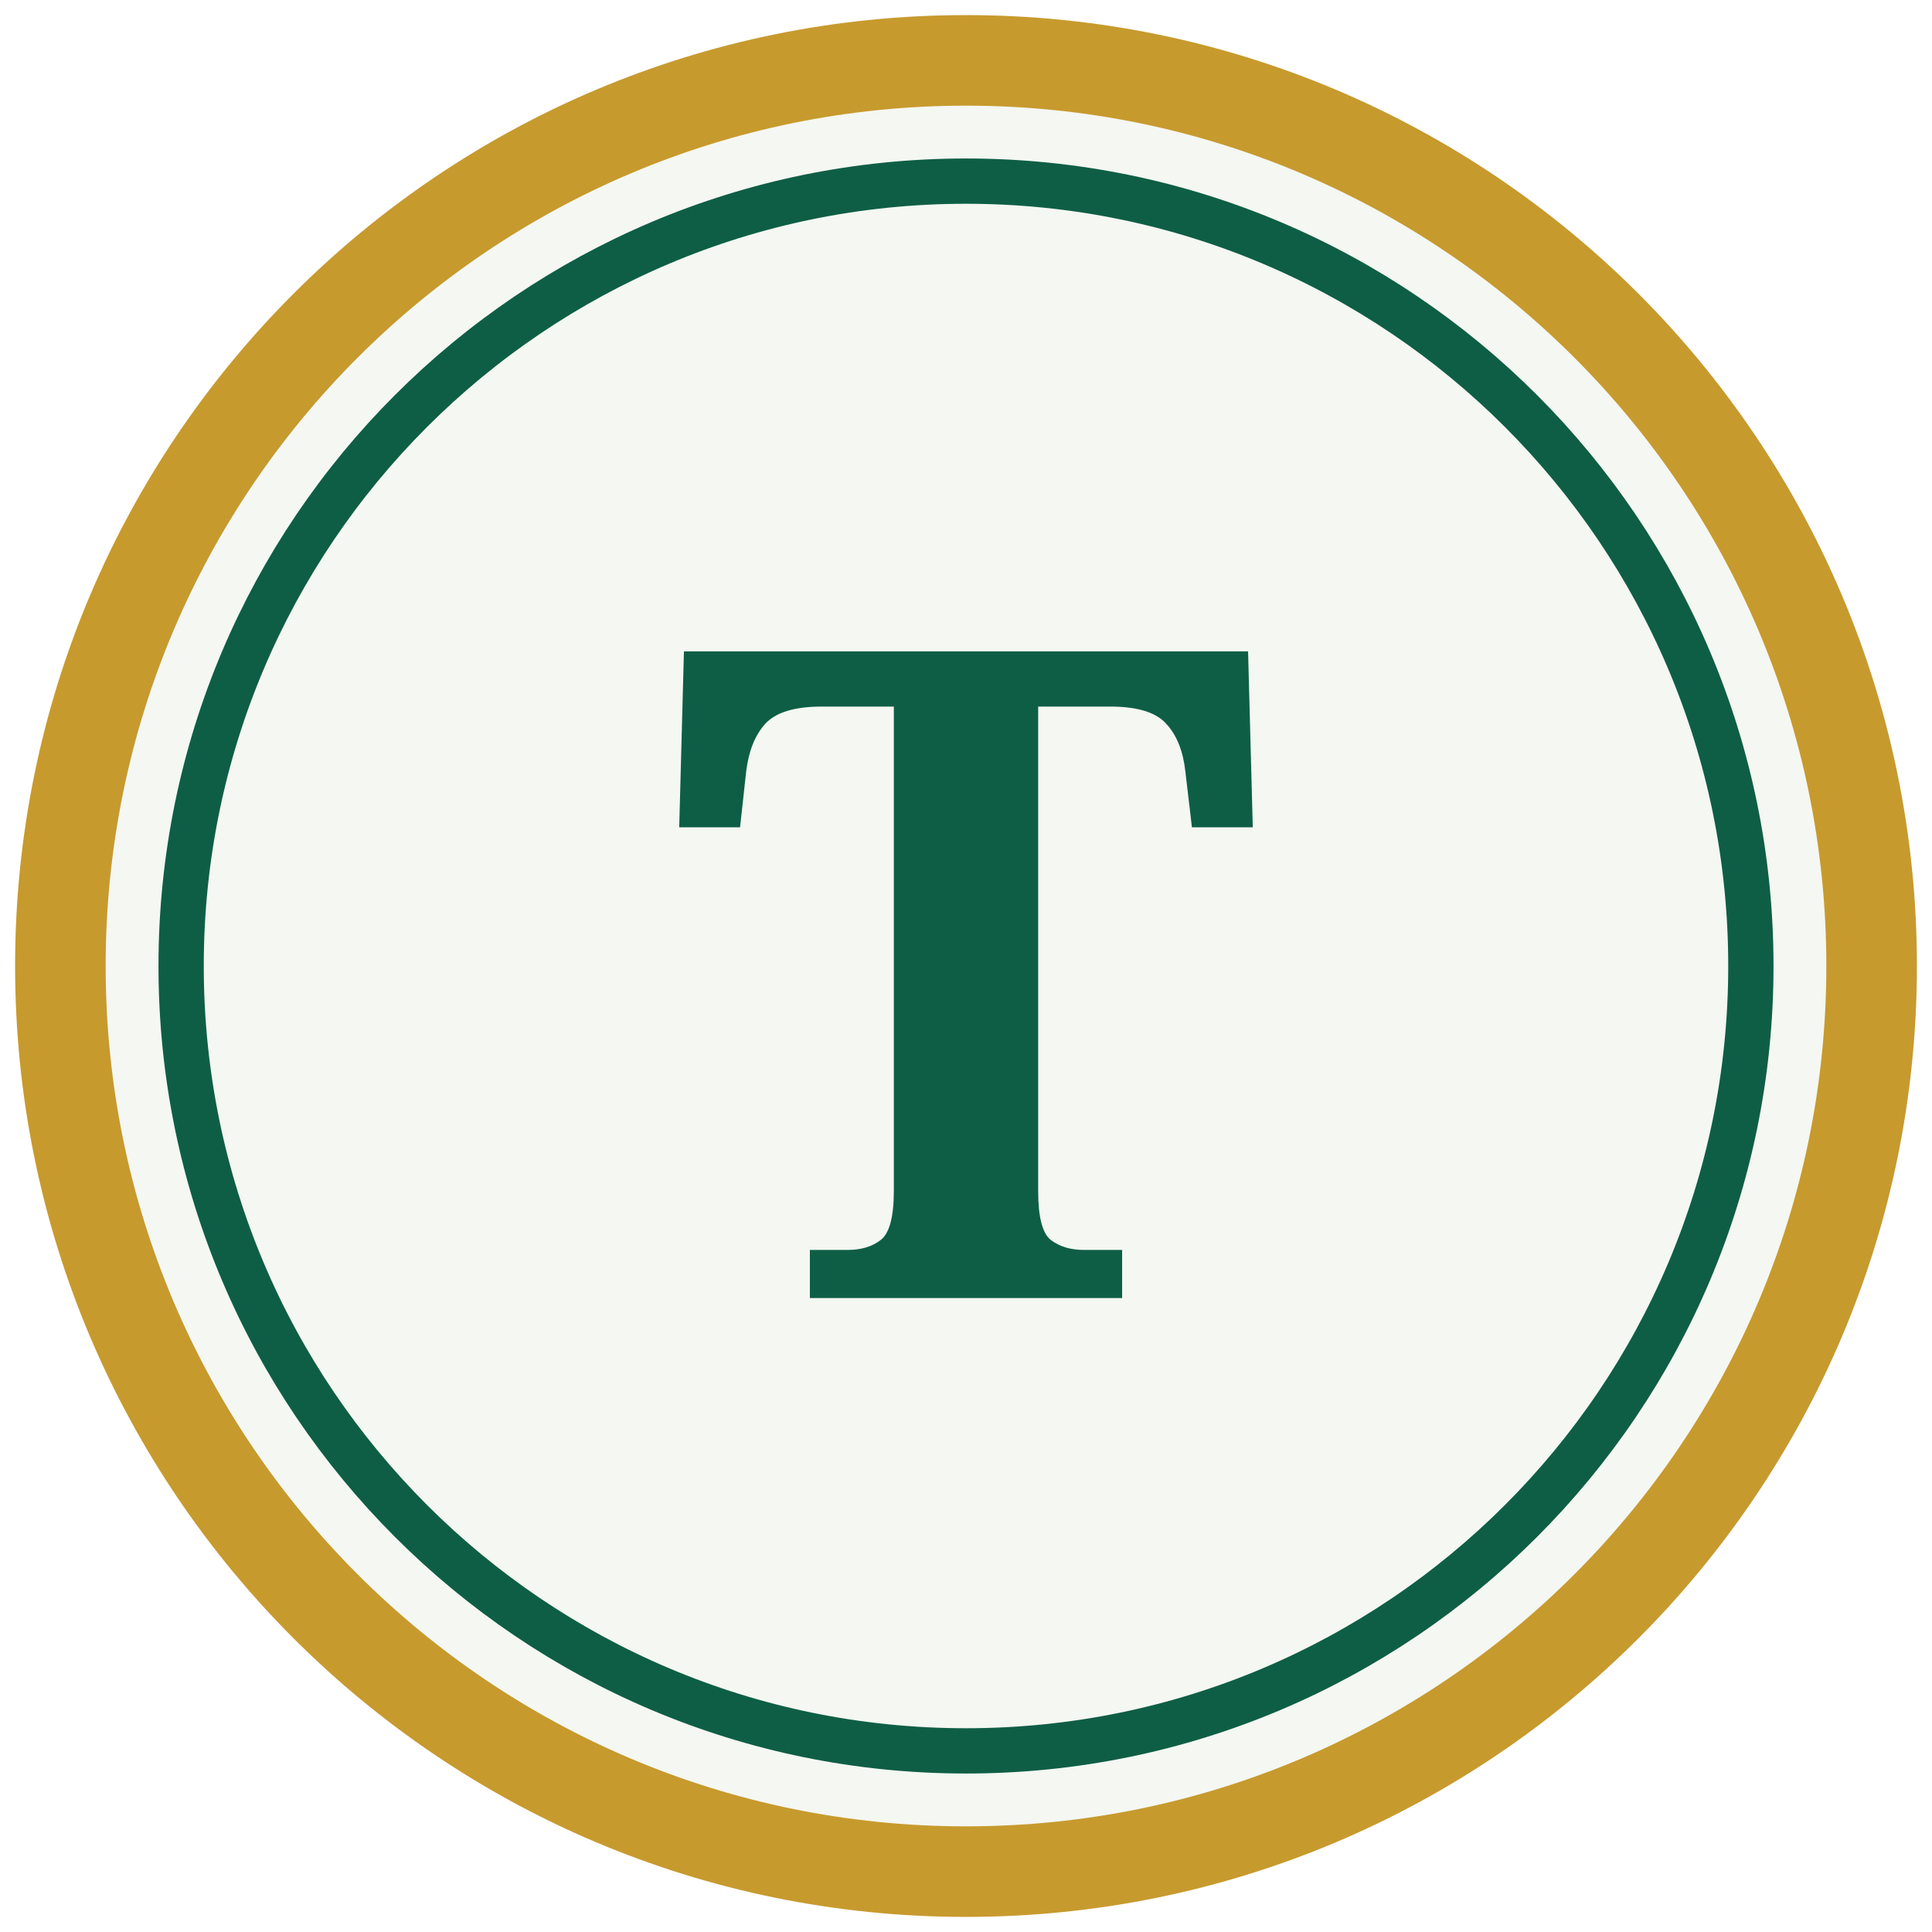
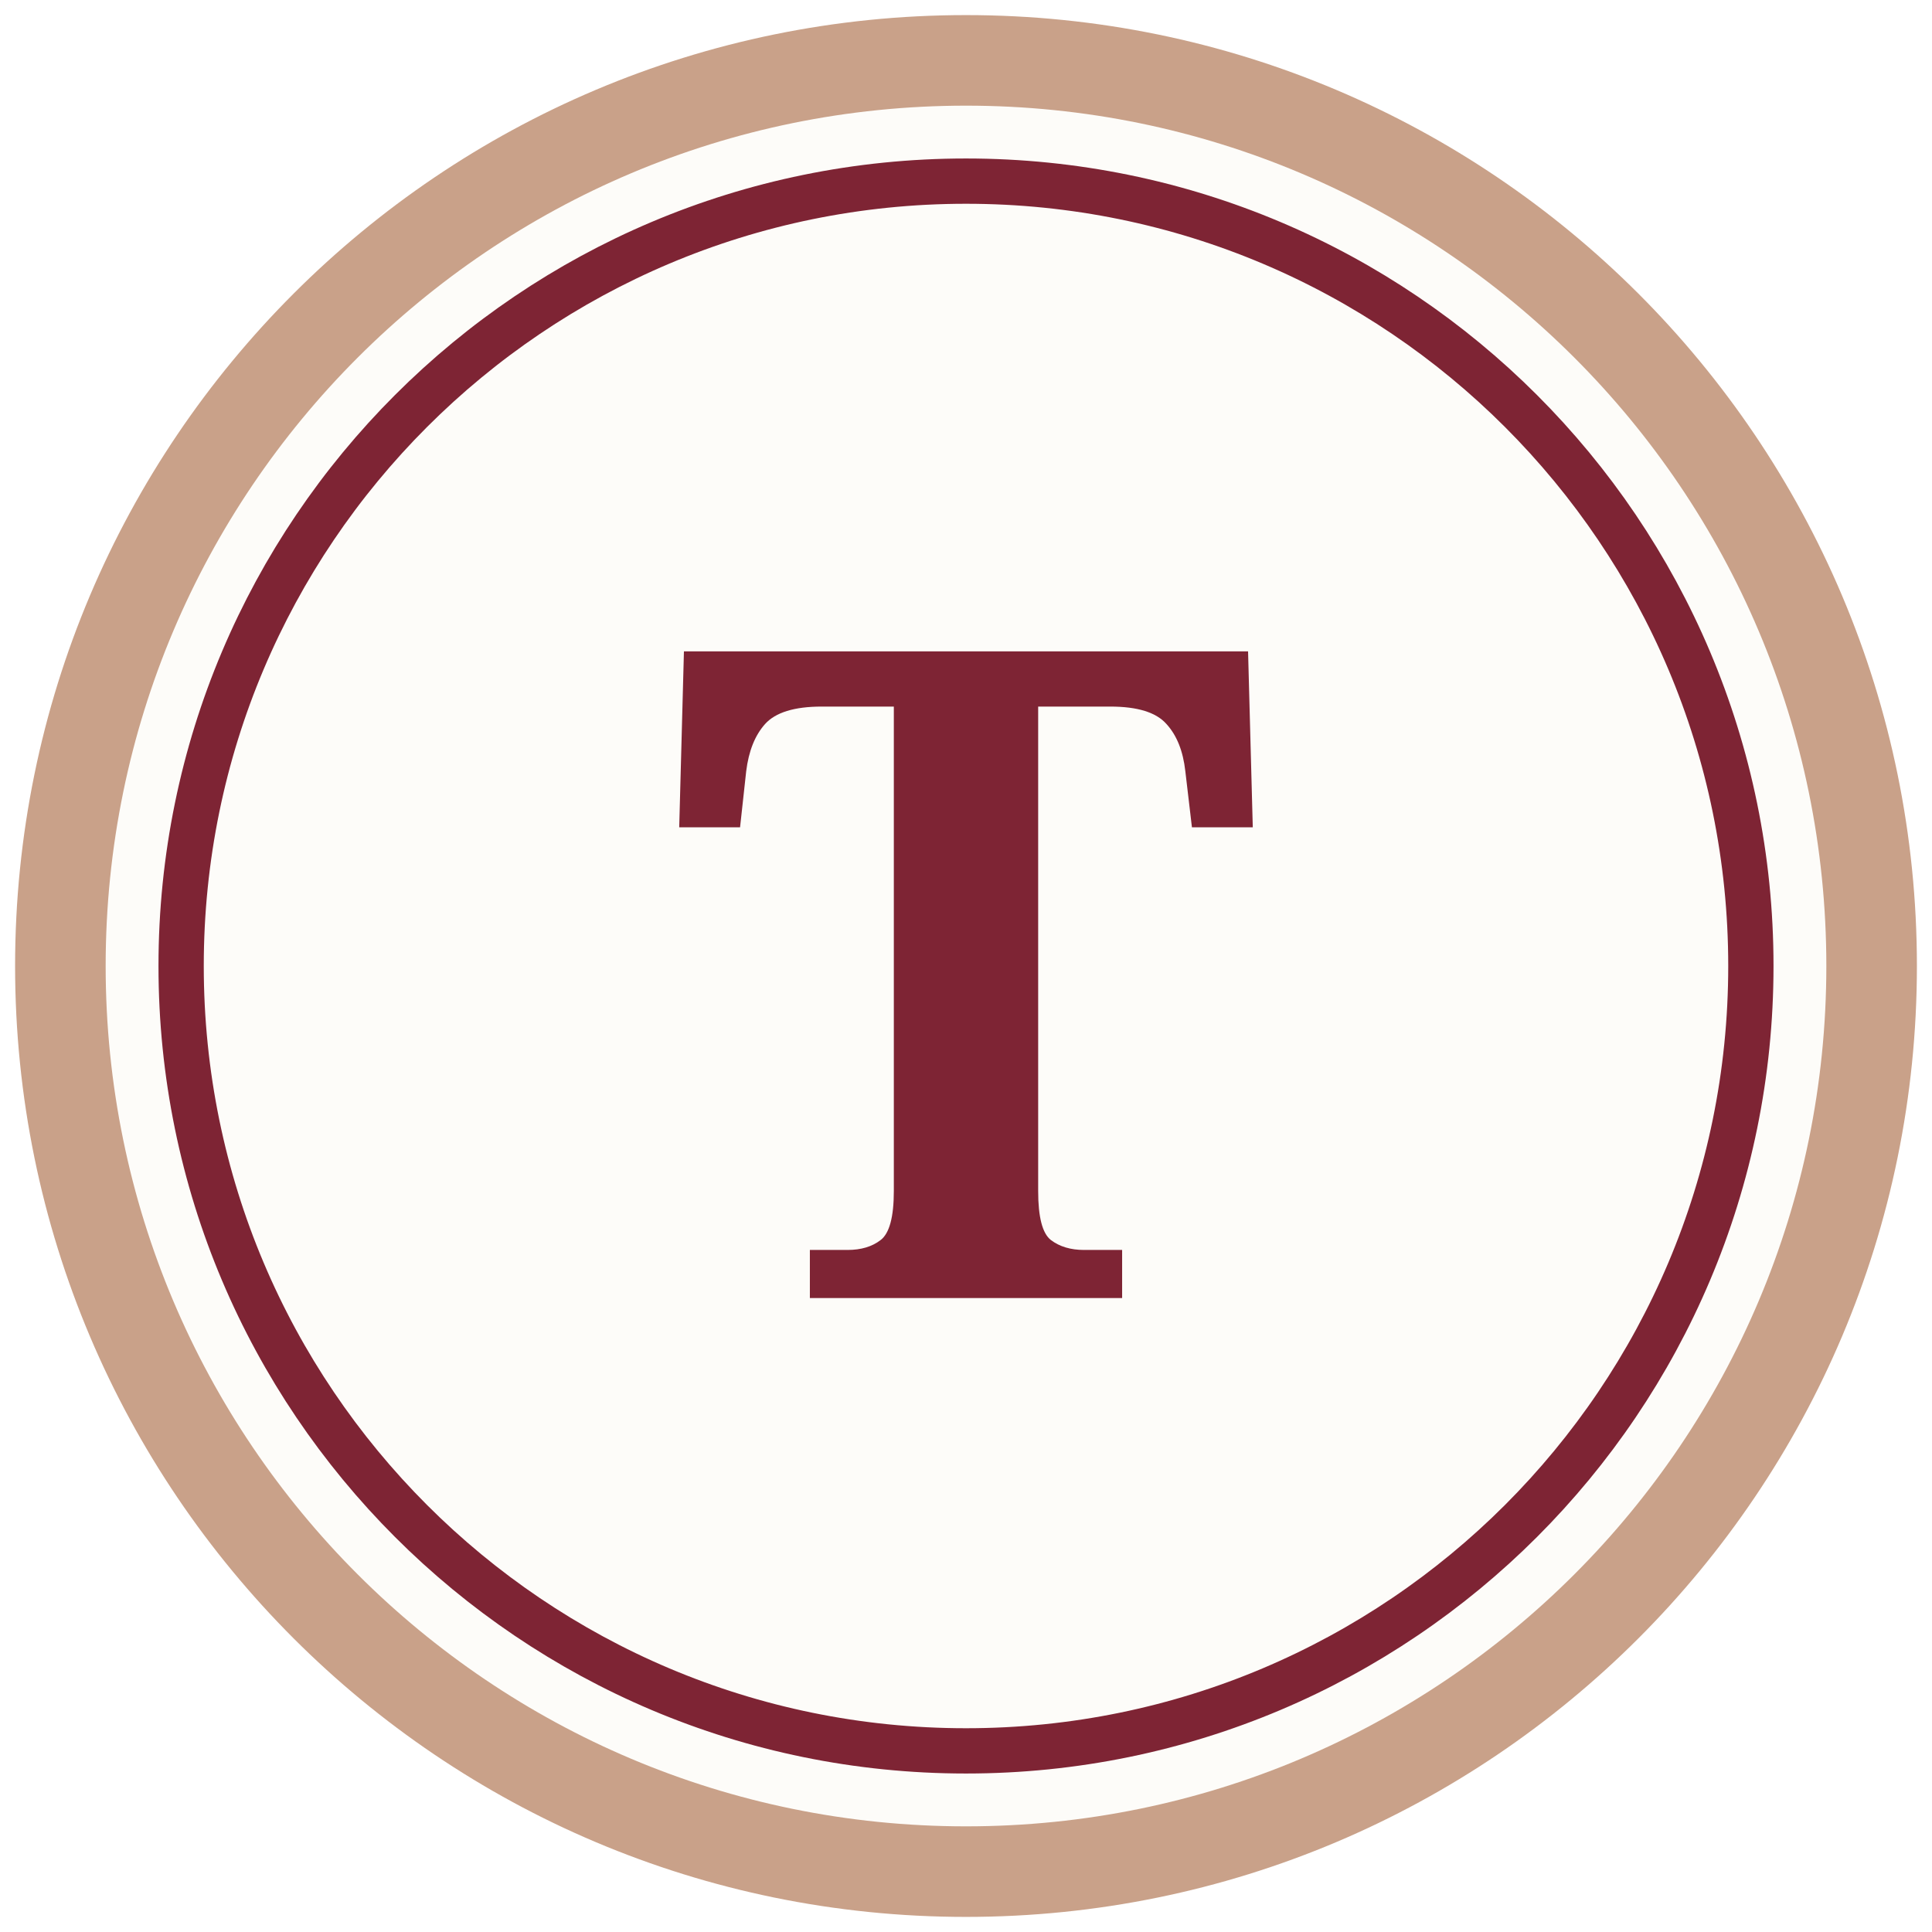
<svg xmlns="http://www.w3.org/2000/svg" viewBox="0 0 64 64">
-   <circle cx="32" cy="32" r="30" fill="#f4f7f2" stroke="#c79a2e" stroke-width="3" />
-   <circle cx="32" cy="32" r="26" fill="none" stroke="#0e5e45" stroke-width="1.5" />
-   <text x="32" y="43" font-family="Georgia, serif" font-size="30" font-weight="bold" fill="#0e5e45" text-anchor="middle">T</text>
+   <circle cx="32" cy="32" r="30" fill="#fdfcf9" stroke="#c9a189" stroke-width="3" />
+   <circle cx="32" cy="32" r="26" fill="none" stroke="#7e2434" stroke-width="1.5" />
+   <text x="32" y="43" font-family="Georgia, serif" font-size="30" font-weight="bold" fill="#7e2434" text-anchor="middle">T</text>
</svg>
